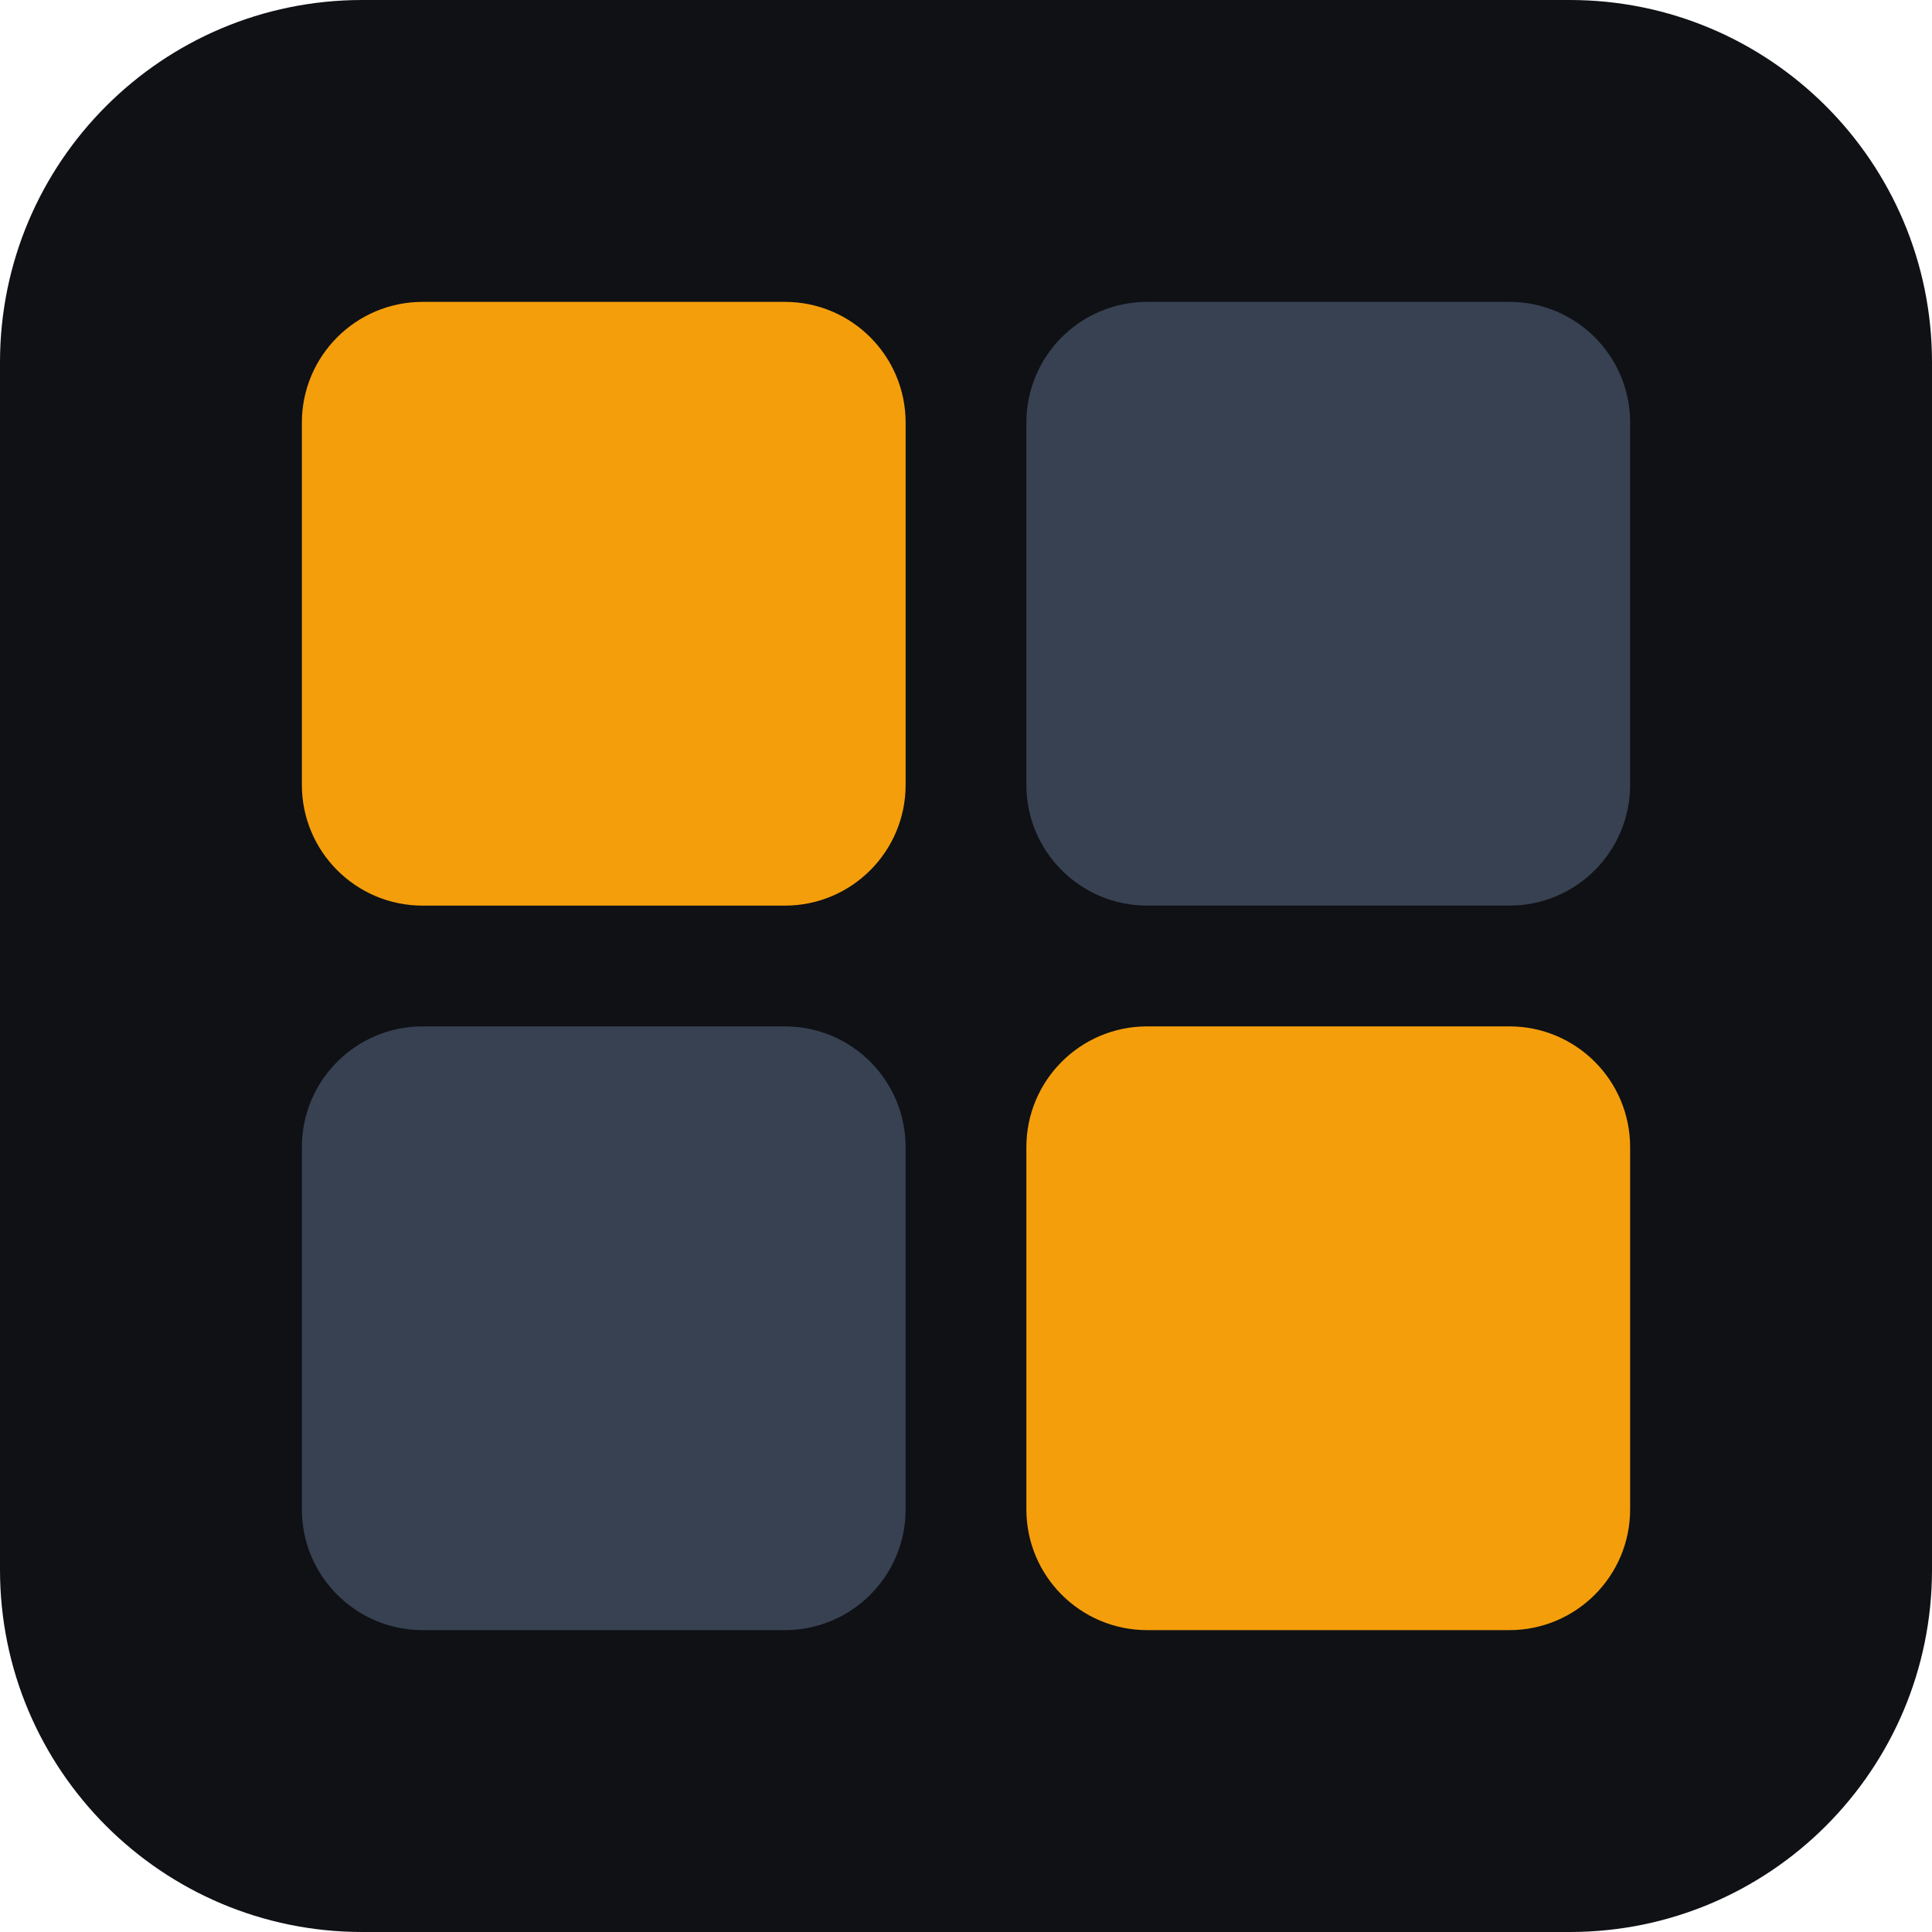
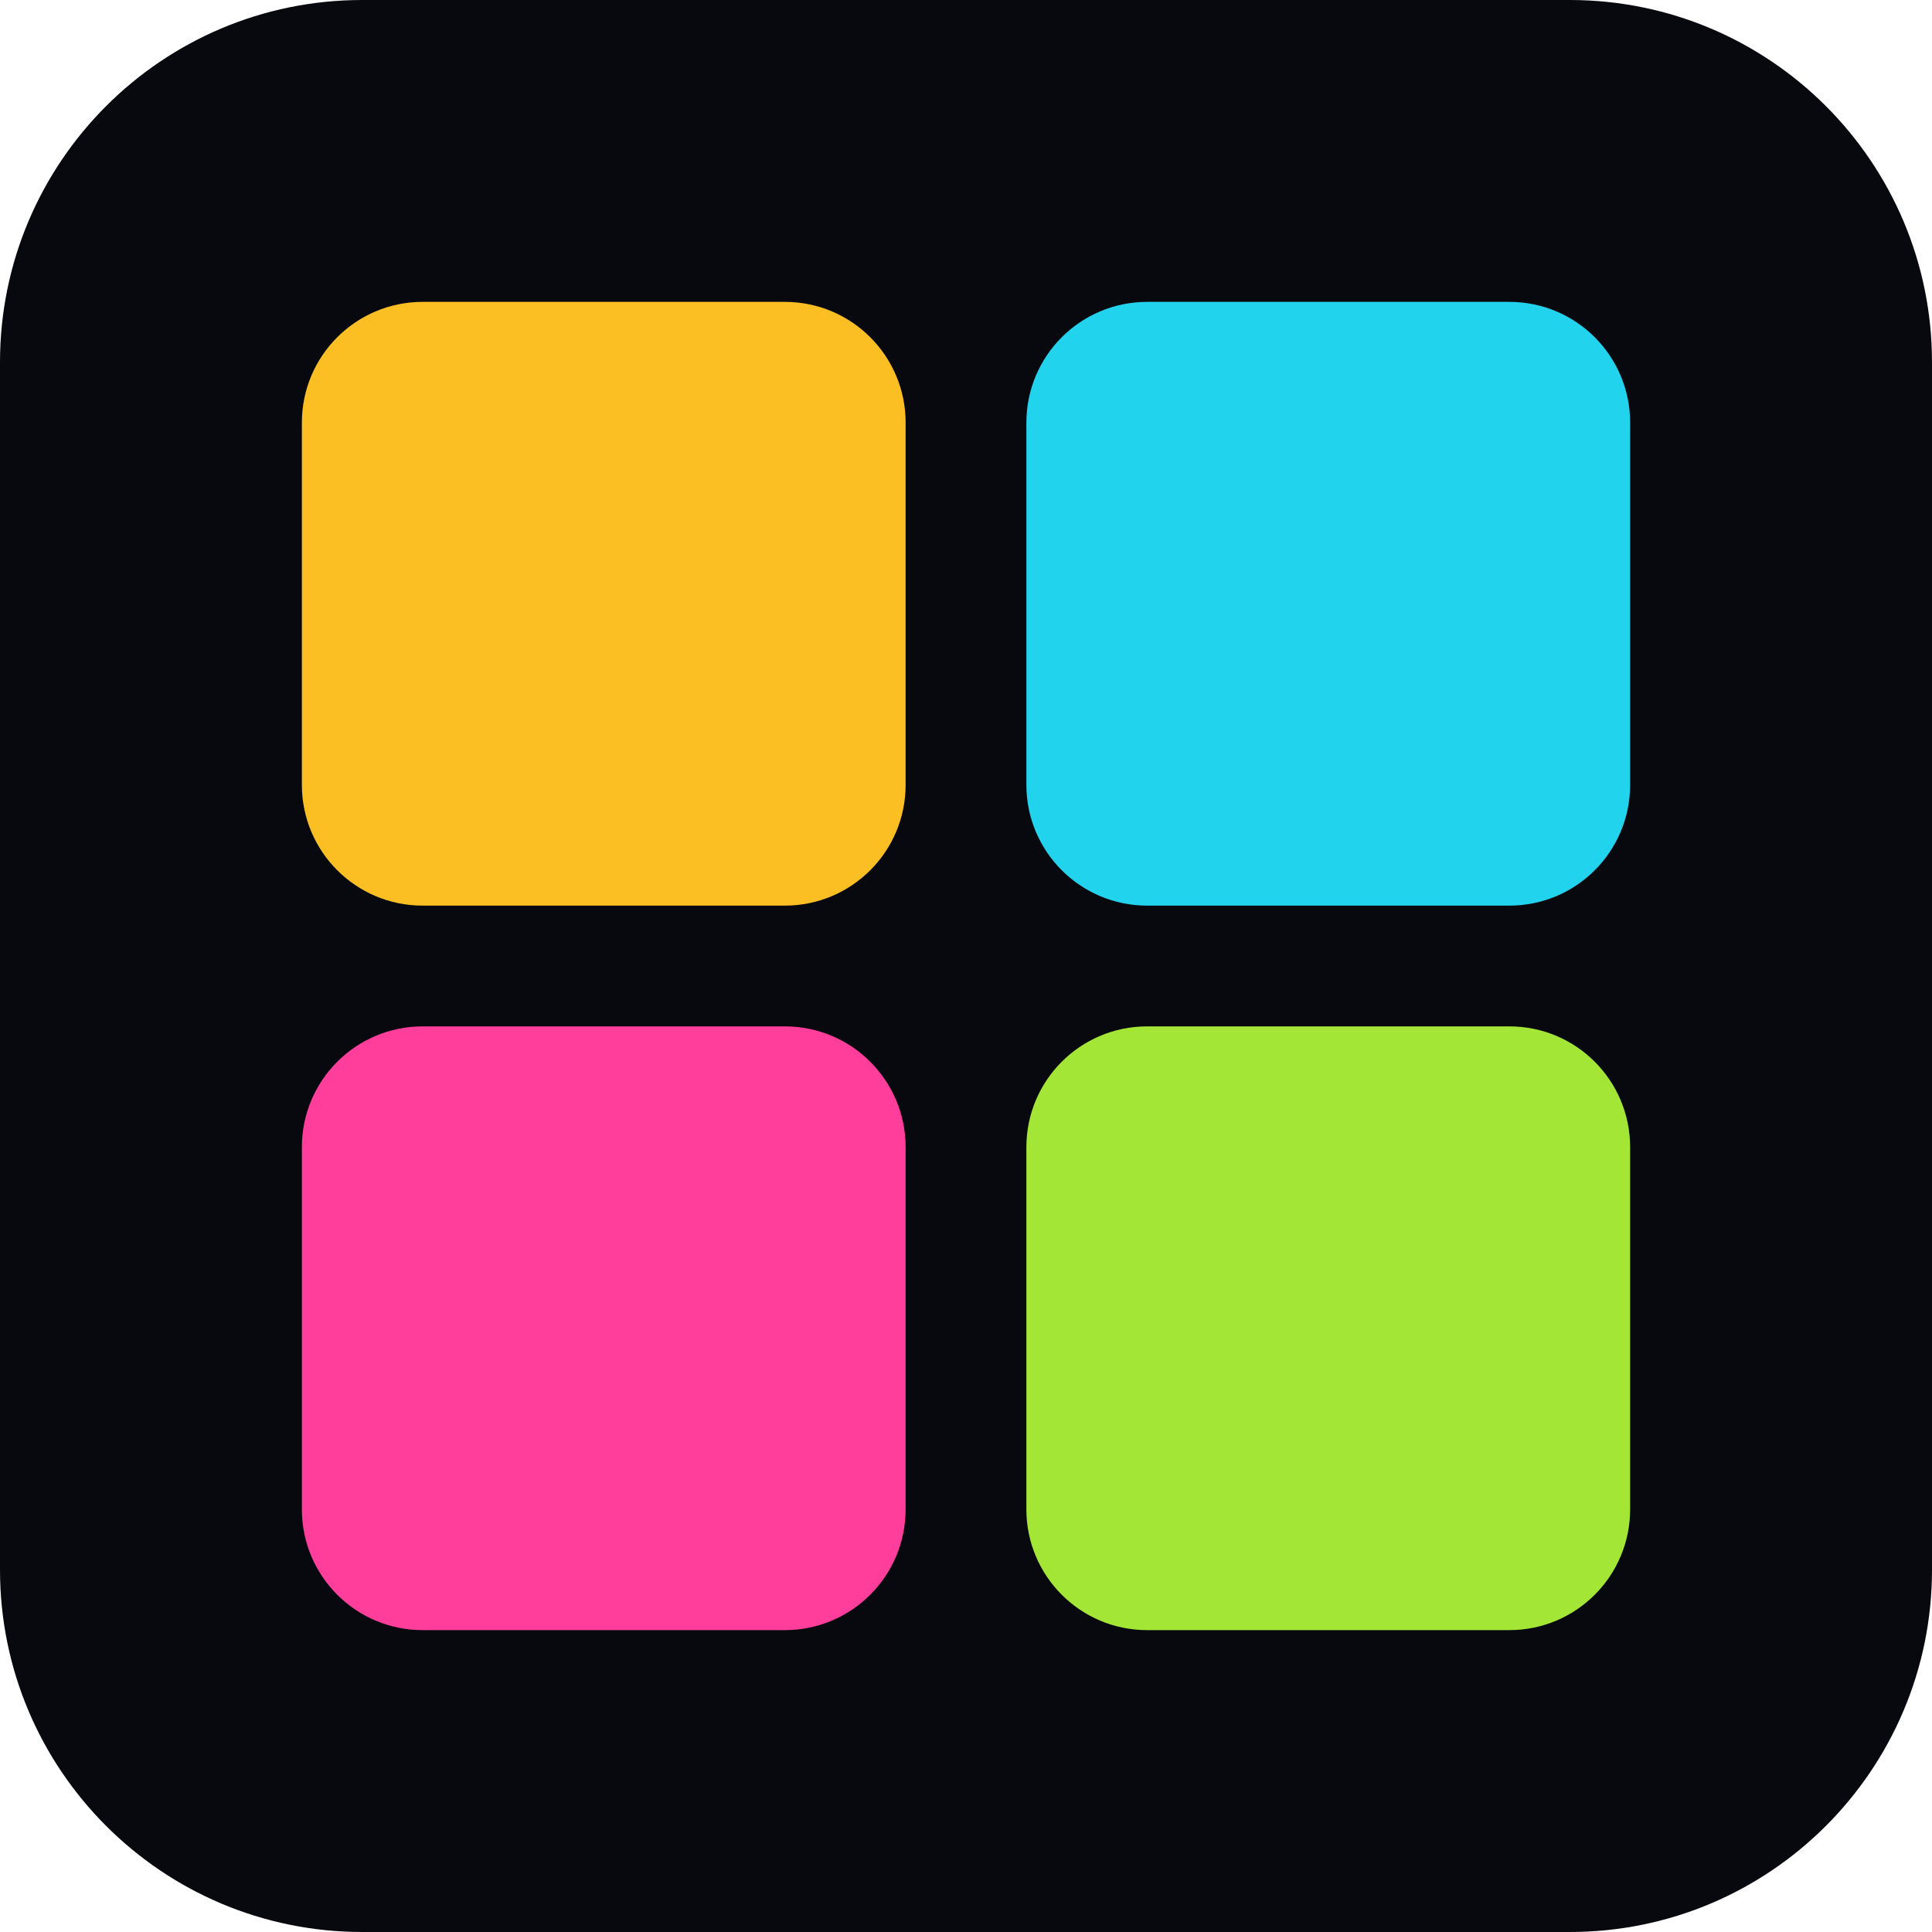
<svg xmlns="http://www.w3.org/2000/svg" viewBox="0 0 32 32">
-   <rect width="32" height="32" rx="6" fill="#0f1115" />
-   <rect x="5" y="5" width="10" height="10" rx="2" fill="#f59e0b" />
-   <rect x="17" y="5" width="10" height="10" rx="2" fill="#374151" />
-   <rect x="5" y="17" width="10" height="10" rx="2" fill="#374151" />
-   <rect x="17" y="17" width="10" height="10" rx="2" fill="#f59e0b" />
+   <rect width="32" height="32" rx="6" fill="#08080f" />
+   <rect x="5" y="5" width="10" height="10" rx="2" fill="#fbbf24" />
+   <rect x="17" y="5" width="10" height="10" rx="2" fill="#22d3ee" />
+   <rect x="5" y="17" width="10" height="10" rx="2" fill="#ff3d9a" />
+   <rect x="17" y="17" width="10" height="10" rx="2" fill="#a3e635" />
</svg>
